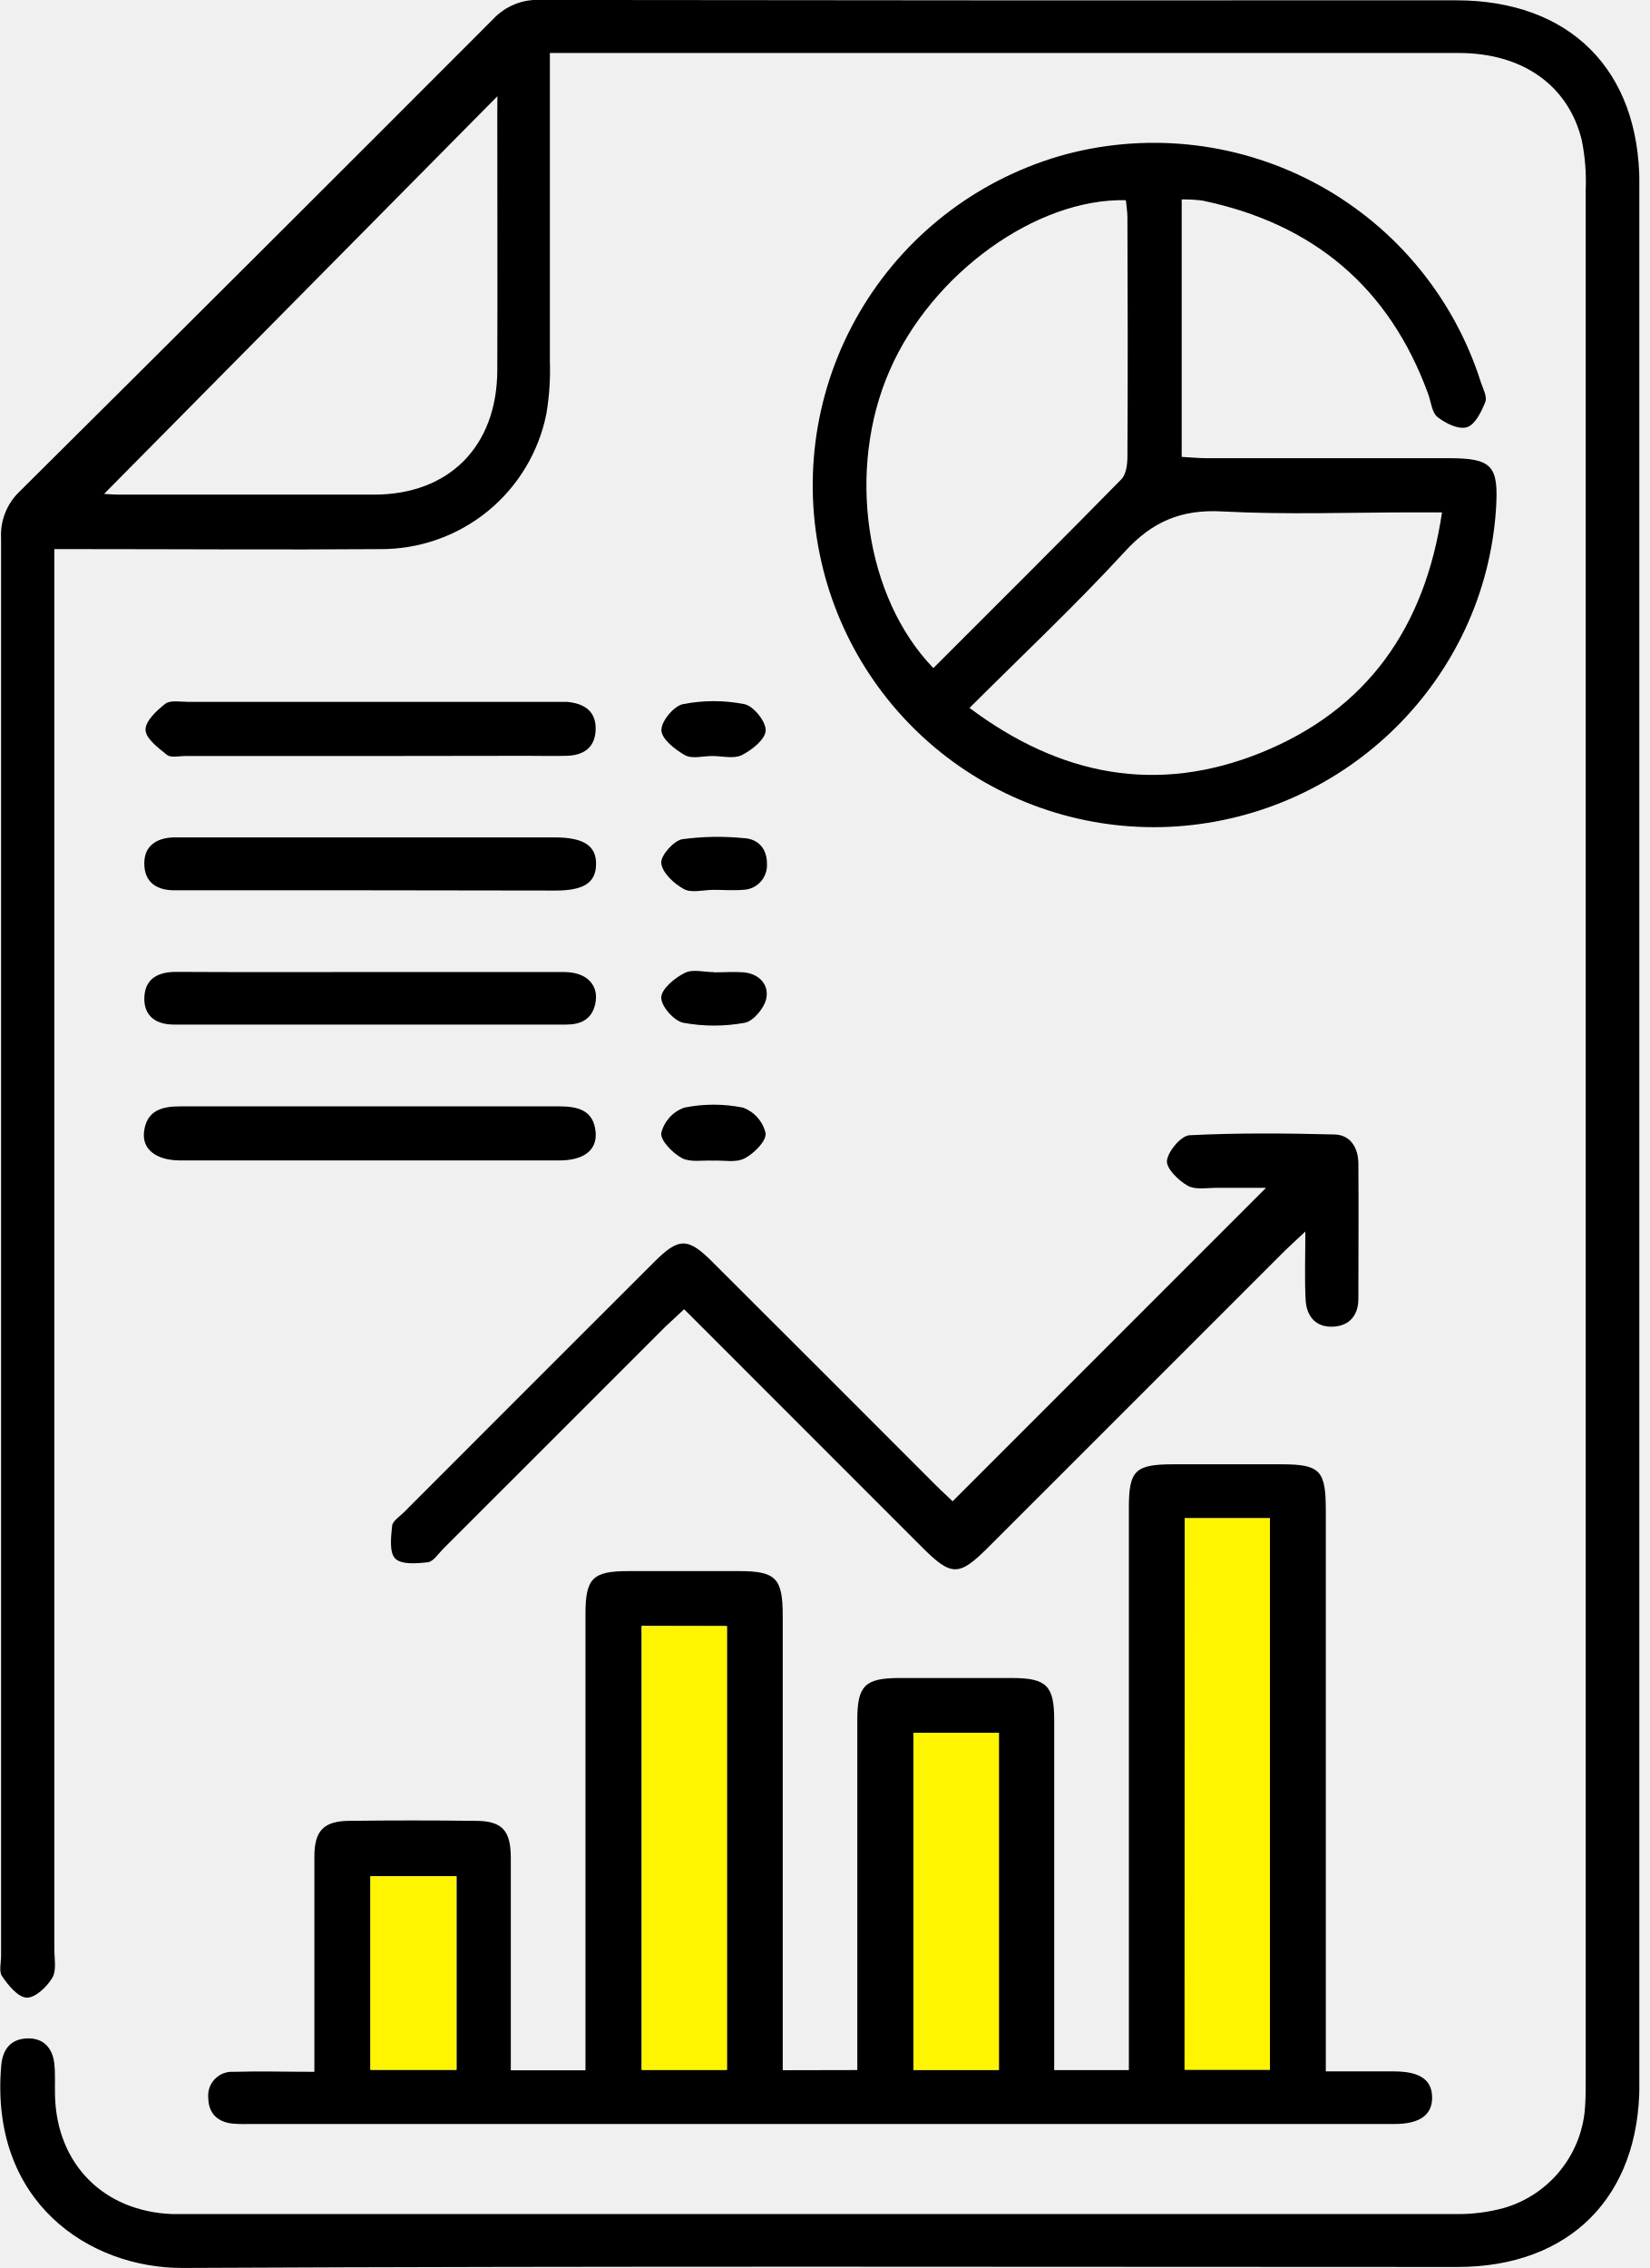
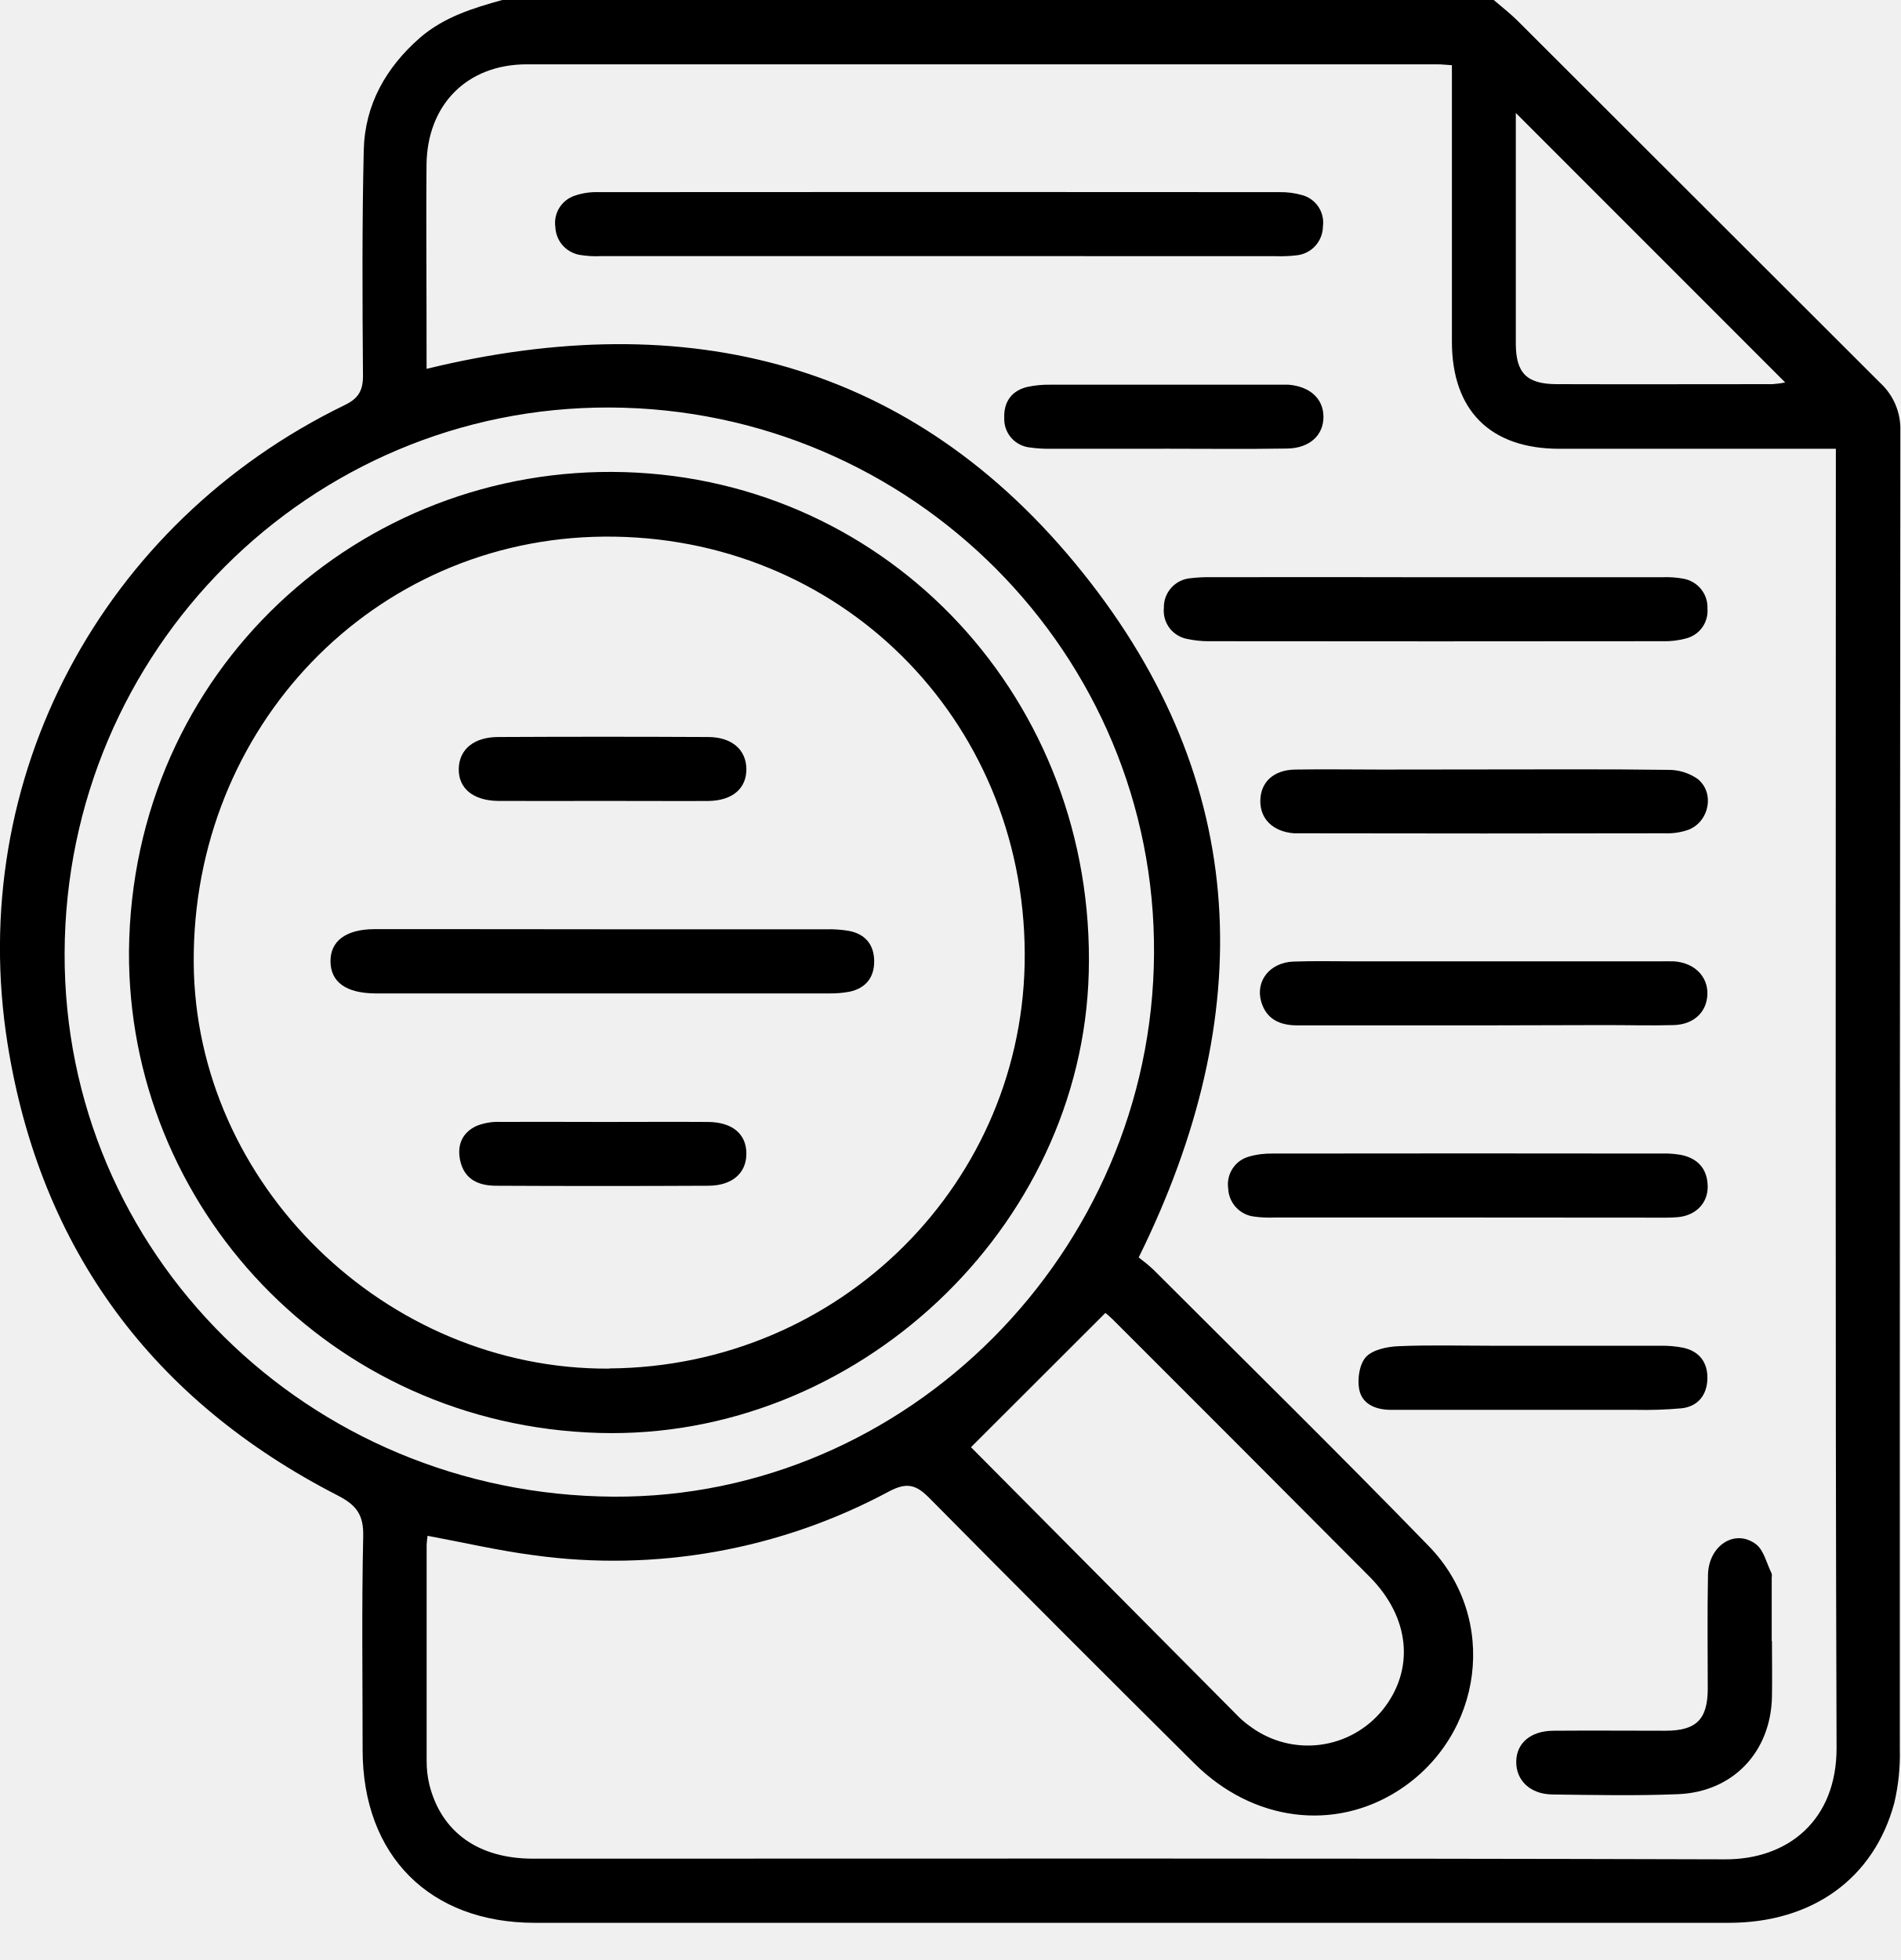
- <svg xmlns="http://www.w3.org/2000/svg" width="32" height="44" viewBox="0 0 32 44" fill="none">
-   <g clip-path="url(#clip0_376_36)">
-     <path d="M10.669 1.033C10.669 3.081 10.669 5.045 10.669 7.008C10.681 7.35 10.658 7.692 10.601 8.029C10.452 8.774 10.047 9.443 9.458 9.922C8.868 10.401 8.129 10.659 7.37 10.653C5.451 10.668 3.531 10.653 1.612 10.653H1.054V11.284C1.054 20.122 1.054 28.962 1.054 37.801C1.054 37.995 1.101 38.223 1.015 38.37C0.911 38.545 0.684 38.761 0.518 38.755C0.351 38.749 0.16 38.517 0.041 38.34C-0.024 38.251 0.021 38.08 0.021 37.947C0.021 28.78 0.021 19.613 0.021 10.446C0.011 10.278 0.038 10.11 0.099 9.954C0.161 9.797 0.255 9.655 0.377 9.539C3.449 6.488 6.514 3.431 9.573 0.366C9.689 0.243 9.831 0.146 9.988 0.083C10.144 0.019 10.313 -0.009 10.482 -0.001C16.402 0.007 22.325 0.01 28.25 0.006C30.463 0.006 31.809 1.358 31.809 3.564C31.809 15.857 31.809 28.149 31.809 40.44C31.809 42.618 30.458 43.98 28.276 43.98C20.033 43.98 11.79 43.959 3.548 43.999C1.739 44.007 -0.205 42.727 0.024 40.073C0.05 39.759 0.207 39.561 0.518 39.546C0.828 39.53 1.018 39.72 1.053 40.029C1.076 40.235 1.062 40.445 1.067 40.654C1.101 41.988 2.013 42.906 3.351 42.954C3.426 42.954 3.5 42.954 3.574 42.954C11.802 42.954 20.03 42.954 28.259 42.954C28.571 42.957 28.882 42.917 29.183 42.835C29.622 42.707 30.01 42.445 30.292 42.085C30.574 41.726 30.737 41.287 30.757 40.83C30.768 40.653 30.767 40.472 30.767 40.295C30.767 28.093 30.767 15.89 30.767 3.685C30.78 3.358 30.754 3.032 30.689 2.712C30.424 1.648 29.534 1.028 28.304 1.028C24.034 1.028 19.764 1.028 15.494 1.028H10.674L10.669 1.033ZM9.651 1.867L2.019 9.582C2.052 9.582 2.179 9.595 2.305 9.596C3.956 9.596 5.606 9.596 7.256 9.596C8.715 9.596 9.641 8.659 9.649 7.19C9.655 5.539 9.649 3.889 9.649 2.238L9.651 1.867Z" fill="black" />
-     <path d="M16.634 40.16V39.662C16.634 37.563 16.634 35.464 16.634 33.366C16.634 32.703 16.782 32.556 17.446 32.554C18.175 32.554 18.904 32.554 19.634 32.554C20.302 32.554 20.454 32.702 20.454 33.361C20.454 35.459 20.454 37.556 20.454 39.654V40.161H21.903V29.255C21.903 28.528 22.022 28.409 22.763 28.408H24.86C25.614 28.408 25.724 28.527 25.724 29.295C25.724 32.734 25.724 36.171 25.724 39.608V40.186C26.192 40.186 26.619 40.186 27.046 40.186C27.55 40.186 27.784 40.349 27.787 40.69C27.789 41.031 27.548 41.206 27.057 41.206H4.92C4.787 41.206 4.652 41.212 4.518 41.199C4.225 41.171 4.049 41.003 4.041 40.71C4.034 40.642 4.041 40.574 4.062 40.509C4.084 40.445 4.119 40.386 4.166 40.337C4.213 40.287 4.27 40.249 4.334 40.224C4.397 40.2 4.465 40.189 4.533 40.194C5.035 40.179 5.538 40.194 6.1 40.194V39.674C6.1 38.454 6.1 37.233 6.1 36.013C6.1 35.519 6.282 35.331 6.768 35.325C7.586 35.315 8.404 35.315 9.223 35.325C9.739 35.325 9.91 35.507 9.911 36.04C9.911 37.245 9.911 38.45 9.911 39.656V40.164H11.36V39.663C11.36 36.88 11.36 34.098 11.36 31.315C11.36 30.619 11.496 30.48 12.195 30.48H14.341C15.057 30.48 15.187 30.619 15.187 31.349C15.187 34.101 15.187 36.854 15.187 39.607V40.163L16.634 40.16ZM22.987 29.454V40.153H24.64V29.454H22.987ZM12.45 31.543V40.154H14.104V31.547L12.45 31.543ZM17.723 33.616V40.157H19.381V33.616H17.723ZM8.86 36.4H7.191V40.155H8.86V36.4Z" fill="black" />
-     <path d="M22.928 3.869V8.864C23.1 8.873 23.256 8.889 23.411 8.889C24.974 8.889 26.535 8.889 28.096 8.889C28.952 8.889 29.082 9.028 29.026 9.881C28.805 13.172 26.148 15.807 22.825 16.033C21.23 16.139 19.652 15.663 18.38 14.695C17.109 13.727 16.231 12.332 15.908 10.767C15.562 9.104 15.867 7.371 16.758 5.925C17.649 4.478 19.06 3.428 20.701 2.988C22.352 2.556 24.106 2.774 25.6 3.597C27.095 4.421 28.216 5.787 28.732 7.414C28.773 7.541 28.86 7.696 28.819 7.797C28.745 7.985 28.624 8.237 28.462 8.288C28.299 8.339 28.049 8.213 27.893 8.092C27.783 8.007 27.767 7.801 27.712 7.648C26.956 5.569 25.474 4.336 23.328 3.891C23.195 3.874 23.062 3.867 22.928 3.869ZM18.11 12.961C19.328 11.743 20.549 10.529 21.756 9.3C21.852 9.204 21.875 9.006 21.875 8.854C21.884 7.304 21.881 5.763 21.875 4.218C21.875 4.106 21.855 3.993 21.845 3.884C20.108 3.842 18.081 5.307 17.263 7.184C16.422 9.101 16.782 11.591 18.11 12.961ZM27.979 9.94H27.456C26.208 9.94 24.952 9.988 23.713 9.922C22.919 9.879 22.358 10.117 21.823 10.703C20.869 11.741 19.841 12.706 18.811 13.734C20.574 15.055 22.453 15.414 24.463 14.604C26.524 13.771 27.648 12.174 27.979 9.94Z" fill="black" />
-     <path d="M25.327 23.892C25.117 24.09 24.999 24.195 24.887 24.307L19.176 30.017C18.602 30.59 18.46 30.589 17.876 30.002C16.351 28.478 14.827 26.953 13.274 25.399C13.149 25.518 13.035 25.621 12.916 25.732L8.597 30.05C8.503 30.144 8.408 30.296 8.301 30.308C8.088 30.333 7.786 30.357 7.668 30.236C7.55 30.116 7.587 29.817 7.608 29.603C7.618 29.507 7.753 29.423 7.837 29.339C9.455 27.718 11.075 26.098 12.696 24.48C13.173 24.003 13.35 24.003 13.838 24.497C15.28 25.935 16.721 27.376 18.161 28.818C18.28 28.937 18.399 29.041 18.483 29.126L24.565 23.044C24.237 23.044 23.923 23.044 23.611 23.044C23.417 23.044 23.191 23.088 23.042 23.002C22.863 22.9 22.624 22.665 22.642 22.516C22.666 22.33 22.917 22.033 23.081 22.024C24.016 21.977 24.954 21.986 25.891 22.009C26.204 22.016 26.352 22.268 26.356 22.567C26.363 23.445 26.356 24.322 26.356 25.2C26.356 25.511 26.186 25.718 25.879 25.737C25.537 25.759 25.351 25.545 25.333 25.22C25.311 24.82 25.327 24.418 25.327 23.892Z" fill="black" />
-     <path d="M7.155 14.667H3.589C3.47 14.667 3.315 14.705 3.24 14.645C3.071 14.51 2.83 14.33 2.824 14.161C2.818 13.992 3.038 13.785 3.207 13.654C3.303 13.579 3.493 13.616 3.641 13.616C6.003 13.616 8.366 13.616 10.728 13.616C10.816 13.616 10.905 13.616 10.995 13.616C11.334 13.645 11.573 13.795 11.557 14.167C11.541 14.51 11.318 14.656 10.988 14.663C10.735 14.67 10.483 14.663 10.23 14.663L7.155 14.667Z" fill="black" />
-     <path d="M7.16 21.464C8.393 21.464 9.626 21.464 10.857 21.464C11.214 21.464 11.521 21.54 11.557 21.967C11.586 22.313 11.328 22.512 10.853 22.513C8.403 22.513 5.952 22.513 3.5 22.513C3.033 22.513 2.757 22.299 2.794 21.964C2.841 21.545 3.138 21.462 3.502 21.464C4.725 21.464 5.942 21.464 7.16 21.464Z" fill="black" />
-     <path d="M7.168 17.272H3.382C3.031 17.272 2.797 17.108 2.8 16.748C2.8 16.408 3.039 16.258 3.363 16.246C3.482 16.246 3.601 16.246 3.721 16.246H9.067C9.631 16.246 10.196 16.246 10.76 16.246C11.324 16.246 11.575 16.407 11.565 16.775C11.557 17.125 11.326 17.277 10.779 17.277C9.575 17.276 8.371 17.274 7.168 17.272Z" fill="black" />
-     <path d="M7.16 18.858C8.421 18.858 9.684 18.858 10.946 18.858C11.388 18.858 11.629 19.115 11.549 19.477C11.484 19.775 11.269 19.877 10.989 19.877C8.45 19.877 5.911 19.877 3.371 19.877C3.021 19.877 2.784 19.705 2.801 19.344C2.818 18.982 3.072 18.854 3.418 18.855C4.665 18.862 5.917 18.858 7.16 18.858Z" fill="black" />
-     <path d="M13.819 14.667C13.64 14.667 13.428 14.727 13.293 14.652C13.099 14.544 12.839 14.34 12.833 14.168C12.827 13.996 13.071 13.698 13.251 13.661C13.645 13.583 14.05 13.583 14.444 13.661C14.62 13.697 14.865 14.001 14.856 14.173C14.848 14.345 14.588 14.552 14.391 14.65C14.236 14.726 14.012 14.667 13.819 14.667Z" fill="black" />
-     <path d="M13.833 22.517C13.634 22.506 13.396 22.555 13.23 22.467C13.064 22.379 12.812 22.131 12.83 21.982C12.858 21.869 12.913 21.766 12.99 21.68C13.067 21.594 13.164 21.529 13.273 21.489C13.651 21.412 14.041 21.412 14.42 21.489C14.527 21.53 14.623 21.596 14.699 21.683C14.775 21.769 14.829 21.873 14.855 21.985C14.872 22.135 14.634 22.374 14.454 22.469C14.274 22.565 14.049 22.506 13.833 22.517Z" fill="black" />
-     <path d="M13.836 17.264C13.642 17.264 13.415 17.33 13.267 17.247C13.077 17.143 12.851 16.933 12.83 16.746C12.815 16.6 13.069 16.312 13.237 16.281C13.632 16.228 14.032 16.221 14.429 16.26C14.728 16.275 14.886 16.483 14.881 16.767C14.884 16.83 14.874 16.894 14.851 16.953C14.829 17.013 14.795 17.068 14.751 17.114C14.707 17.16 14.655 17.197 14.596 17.223C14.538 17.248 14.475 17.262 14.412 17.263C14.221 17.279 14.026 17.263 13.834 17.263L13.836 17.264Z" fill="black" />
-     <path d="M13.856 18.864C14.049 18.864 14.243 18.849 14.434 18.864C14.732 18.894 14.923 19.103 14.868 19.372C14.829 19.556 14.619 19.811 14.451 19.842C14.057 19.915 13.652 19.915 13.258 19.842C13.079 19.808 12.826 19.52 12.83 19.352C12.834 19.184 13.091 18.973 13.286 18.875C13.437 18.796 13.662 18.86 13.854 18.86L13.856 18.864Z" fill="black" />
-     <path d="M22.987 29.454H24.64V40.153H22.983L22.987 29.454Z" fill="#FFF500" />
-     <path d="M12.45 31.547H14.104V40.158H12.45V31.547Z" fill="#FFF500" />
-     <path d="M17.723 33.616H19.381V40.157H17.723V33.616Z" fill="#FFF500" />
-     <path d="M8.854 36.4V40.155H7.185V36.4H8.854Z" fill="#FFF500" />
+ <svg xmlns="http://www.w3.org/2000/svg" width="32" height="33" viewBox="0 0 32 33" fill="none">
+   <g clip-path="url(#clip0_920_123)">
+     <path d="M8.458 0H25.152C25.287 0.116 25.429 0.225 25.554 0.35C27.59 2.382 29.626 4.415 31.661 6.448C31.772 6.551 31.86 6.676 31.918 6.815C31.976 6.954 32.004 7.104 31.999 7.255C31.992 14.653 31.988 22.05 31.99 29.448C31.998 29.753 31.967 30.058 31.897 30.356C31.554 31.63 30.516 32.373 29.113 32.374H9.006C7.236 32.374 6.109 31.243 6.106 29.468C6.106 28.266 6.089 27.064 6.116 25.864C6.124 25.502 6 25.34 5.687 25.179C2.568 23.579 0.682 21.035 0.129 17.585C-0.588 13.106 1.717 8.806 5.803 6.821C6.035 6.709 6.114 6.577 6.112 6.32C6.102 5.056 6.096 3.791 6.125 2.527C6.144 1.763 6.496 1.14 7.072 0.635C7.476 0.287 7.962 0.137 8.458 0ZM7.183 6.21C11.576 5.14 15.38 6.086 18.227 9.636C21.074 13.185 21.187 17.095 19.174 21.171C19.259 21.235 19.341 21.302 19.419 21.374C20.968 22.924 22.532 24.459 24.059 26.032C25.243 27.249 24.979 29.221 23.552 30.143C22.47 30.84 21.101 30.67 20.118 29.697C18.622 28.213 17.133 26.722 15.651 25.224C15.422 24.992 15.267 24.953 14.966 25.113C13.133 26.096 11.035 26.471 8.975 26.183C8.383 26.105 7.799 25.969 7.2 25.858C7.192 25.907 7.187 25.957 7.184 26.008C7.184 27.22 7.184 28.431 7.184 29.643C7.183 29.78 7.198 29.916 7.23 30.049C7.432 30.85 8.056 31.294 8.977 31.294C15.668 31.294 22.36 31.285 29.05 31.305C30.105 31.309 30.929 30.648 30.925 29.426C30.901 22.262 30.913 15.098 30.913 7.934V7.556H30.514C29.092 7.556 27.669 7.556 26.247 7.556C25.09 7.552 24.449 6.907 24.448 5.753C24.448 4.32 24.448 2.887 24.448 1.454V1.098C24.345 1.091 24.273 1.083 24.203 1.083C19.092 1.083 13.982 1.083 8.872 1.083C7.862 1.083 7.194 1.763 7.182 2.772C7.174 3.594 7.182 4.416 7.182 5.238L7.183 6.21ZM10.267 6.861C5.214 6.843 1.106 10.953 1.088 16.045C1.069 21.097 5.182 25.169 10.331 25.199C15.274 25.226 19.4 21.084 19.432 16.062C19.468 11.009 15.35 6.88 10.267 6.861ZM16.35 24.366C17.845 25.872 19.359 27.396 20.872 28.92C20.933 28.978 20.999 29.031 21.068 29.079C21.404 29.323 21.82 29.429 22.231 29.376C22.643 29.322 23.018 29.113 23.28 28.791C23.826 28.112 23.746 27.236 23.062 26.547C21.62 25.099 20.177 23.653 18.732 22.21C18.694 22.173 18.654 22.139 18.613 22.106L16.35 24.366ZM25.524 1.902C25.524 3.219 25.524 4.501 25.524 5.783C25.524 6.281 25.708 6.467 26.213 6.468C27.424 6.472 28.634 6.468 29.845 6.468C29.918 6.463 29.989 6.454 30.06 6.439L25.524 1.902Z" fill="black" />
+     <path d="M15.818 4.312C13.921 4.312 12.025 4.312 10.13 4.312C10.003 4.319 9.877 4.311 9.752 4.29C9.642 4.268 9.542 4.21 9.469 4.125C9.397 4.04 9.355 3.932 9.351 3.82C9.335 3.709 9.359 3.595 9.418 3.5C9.477 3.404 9.567 3.332 9.674 3.296C9.803 3.251 9.939 3.231 10.075 3.235C13.899 3.232 17.723 3.232 21.546 3.235C21.672 3.233 21.798 3.249 21.919 3.283C22.033 3.312 22.133 3.382 22.199 3.48C22.265 3.578 22.292 3.696 22.276 3.813C22.275 3.937 22.227 4.055 22.143 4.145C22.059 4.235 21.944 4.29 21.821 4.3C21.706 4.313 21.59 4.317 21.474 4.313L15.818 4.312Z" fill="black" />
+     <path d="M24.182 9.719C25.446 9.719 26.71 9.719 27.974 9.719C28.1 9.713 28.226 9.721 28.35 9.744C28.466 9.766 28.57 9.828 28.644 9.92C28.718 10.012 28.756 10.127 28.751 10.245C28.76 10.357 28.73 10.468 28.666 10.56C28.601 10.652 28.506 10.718 28.398 10.747C28.266 10.784 28.129 10.8 27.992 10.796C25.444 10.799 22.896 10.799 20.347 10.796C20.231 10.796 20.116 10.784 20.003 10.76C19.881 10.74 19.771 10.675 19.695 10.577C19.62 10.478 19.585 10.355 19.598 10.232C19.595 10.108 19.64 9.989 19.722 9.897C19.804 9.805 19.918 9.747 20.041 9.736C20.166 9.721 20.293 9.715 20.419 9.718C21.677 9.716 22.931 9.716 24.182 9.719Z" fill="black" />
+     <path d="M24.715 20.499C23.63 20.499 22.546 20.499 21.462 20.499C21.346 20.504 21.231 20.499 21.116 20.483C20.999 20.469 20.891 20.413 20.812 20.327C20.732 20.24 20.686 20.128 20.681 20.01C20.664 19.894 20.69 19.775 20.754 19.676C20.818 19.577 20.916 19.505 21.029 19.474C21.161 19.436 21.298 19.419 21.435 19.422C23.624 19.419 25.813 19.419 28.004 19.422C28.109 19.419 28.213 19.428 28.317 19.447C28.6 19.509 28.754 19.692 28.755 19.983C28.755 20.26 28.552 20.466 28.253 20.493C28.107 20.506 27.959 20.501 27.812 20.501C26.779 20.5 25.746 20.5 24.715 20.499Z" fill="black" />
+     <path d="M24.97 17.264C23.928 17.264 22.886 17.264 21.845 17.264C21.552 17.264 21.325 17.162 21.237 16.866C21.136 16.515 21.383 16.206 21.778 16.19C22.124 16.177 22.472 16.186 22.819 16.186H27.933C28.016 16.186 28.101 16.183 28.185 16.186C28.528 16.208 28.759 16.437 28.75 16.74C28.74 17.044 28.517 17.249 28.185 17.259C27.806 17.27 27.427 17.259 27.049 17.259L24.97 17.264Z" fill="black" />
+     <path d="M24.997 12.955C26.027 12.955 27.059 12.948 28.089 12.962C28.265 12.96 28.437 13.013 28.582 13.112C28.877 13.345 28.785 13.825 28.438 13.968C28.309 14.014 28.174 14.035 28.037 14.03C26.007 14.034 23.976 14.034 21.945 14.03C21.892 14.03 21.84 14.03 21.788 14.03C21.434 14.001 21.217 13.788 21.222 13.479C21.227 13.169 21.445 12.962 21.809 12.957C22.293 12.949 22.776 12.957 23.26 12.957L24.997 12.955Z" fill="black" />
+     <path d="M29.837 27.629C29.837 27.945 29.843 28.261 29.837 28.576C29.814 29.5 29.18 30.171 28.255 30.208C27.55 30.237 26.844 30.222 26.139 30.213C25.767 30.208 25.531 29.979 25.531 29.666C25.531 29.353 25.769 29.144 26.152 29.14C26.783 29.135 27.415 29.14 28.044 29.14C28.563 29.14 28.753 28.949 28.756 28.439C28.756 27.798 28.747 27.155 28.76 26.514C28.77 26.022 29.212 25.735 29.566 25.998C29.701 26.099 29.748 26.325 29.833 26.495C29.837 26.516 29.837 26.537 29.833 26.558V27.629H29.837Z" fill="black" />
+     <path d="M25.791 23.737C25.001 23.737 24.211 23.737 23.421 23.737C23.171 23.737 22.934 23.646 22.886 23.388C22.854 23.215 22.891 22.966 23.001 22.847C23.11 22.727 23.354 22.674 23.541 22.666C24.067 22.643 24.595 22.658 25.121 22.658C26.067 22.658 27.017 22.658 27.964 22.658C28.09 22.656 28.216 22.667 28.34 22.691C28.617 22.75 28.756 22.942 28.75 23.212C28.744 23.482 28.596 23.679 28.317 23.711C28.055 23.735 27.792 23.743 27.529 23.737C26.95 23.737 26.371 23.737 25.791 23.737H25.791Z" fill="black" />
+     <path d="M19.588 7.556C18.957 7.556 18.325 7.556 17.695 7.556C17.58 7.558 17.465 7.551 17.35 7.535C17.227 7.524 17.113 7.467 17.031 7.375C16.949 7.283 16.906 7.163 16.91 7.04C16.899 6.769 17.033 6.573 17.31 6.512C17.433 6.487 17.559 6.475 17.685 6.477C18.959 6.477 20.232 6.477 21.506 6.477C21.57 6.477 21.633 6.477 21.696 6.477C22.056 6.506 22.281 6.711 22.285 7.011C22.289 7.324 22.056 7.545 21.677 7.552C20.982 7.563 20.287 7.555 19.593 7.555L19.588 7.556Z" fill="black" />
+     <path d="M2.172 16.011C2.22 11.288 6.067 7.819 10.514 7.949C14.992 8.08 18.452 11.802 18.333 16.374C18.222 20.684 14.413 24.25 10.088 24.126C5.545 23.996 2.146 20.303 2.172 16.011ZM10.259 23.04C14.152 23.014 17.274 19.896 17.255 16.05C17.237 12.089 14.119 9.002 10.17 9.035C6.288 9.067 3.235 12.24 3.262 16.21C3.287 19.936 6.494 23.067 10.259 23.043V23.04Z" fill="black" />
+     <path d="M10.158 15.646C11.411 15.646 12.664 15.646 13.917 15.646C14.043 15.643 14.169 15.652 14.294 15.673C14.569 15.725 14.717 15.904 14.72 16.18C14.722 16.457 14.579 16.638 14.305 16.697C14.191 16.718 14.075 16.728 13.96 16.726C11.422 16.726 8.884 16.726 6.346 16.726H6.314C5.829 16.721 5.57 16.536 5.565 16.191C5.56 15.846 5.823 15.646 6.303 15.644C7.588 15.644 8.873 15.644 10.158 15.646Z" fill="black" />
+     <path d="M10.127 13.485C9.548 13.485 8.969 13.488 8.391 13.485C7.966 13.481 7.715 13.271 7.725 12.938C7.734 12.618 7.978 12.411 8.385 12.409C9.563 12.403 10.742 12.403 11.92 12.409C12.326 12.409 12.566 12.625 12.568 12.95C12.569 13.274 12.335 13.481 11.926 13.486C11.327 13.489 10.727 13.484 10.127 13.485Z" fill="black" />
+     <path d="M10.187 18.89C10.767 18.89 11.345 18.886 11.924 18.89C12.333 18.894 12.568 19.093 12.568 19.424C12.568 19.755 12.325 19.964 11.923 19.964C10.734 19.97 9.545 19.97 8.356 19.964C8.061 19.964 7.815 19.861 7.747 19.531C7.694 19.272 7.788 19.067 8.023 18.957C8.149 18.907 8.285 18.884 8.421 18.889C9.009 18.886 9.6 18.89 10.187 18.89Z" fill="black" />
  </g>
  <defs>
-     <clipPath id="clip0_376_36">
-       <rect width="31.807" height="44" fill="white" />
+     <clipPath id="clip0_920_123">
+       <rect width="32" height="32.374" fill="white" />
    </clipPath>
  </defs>
</svg>
